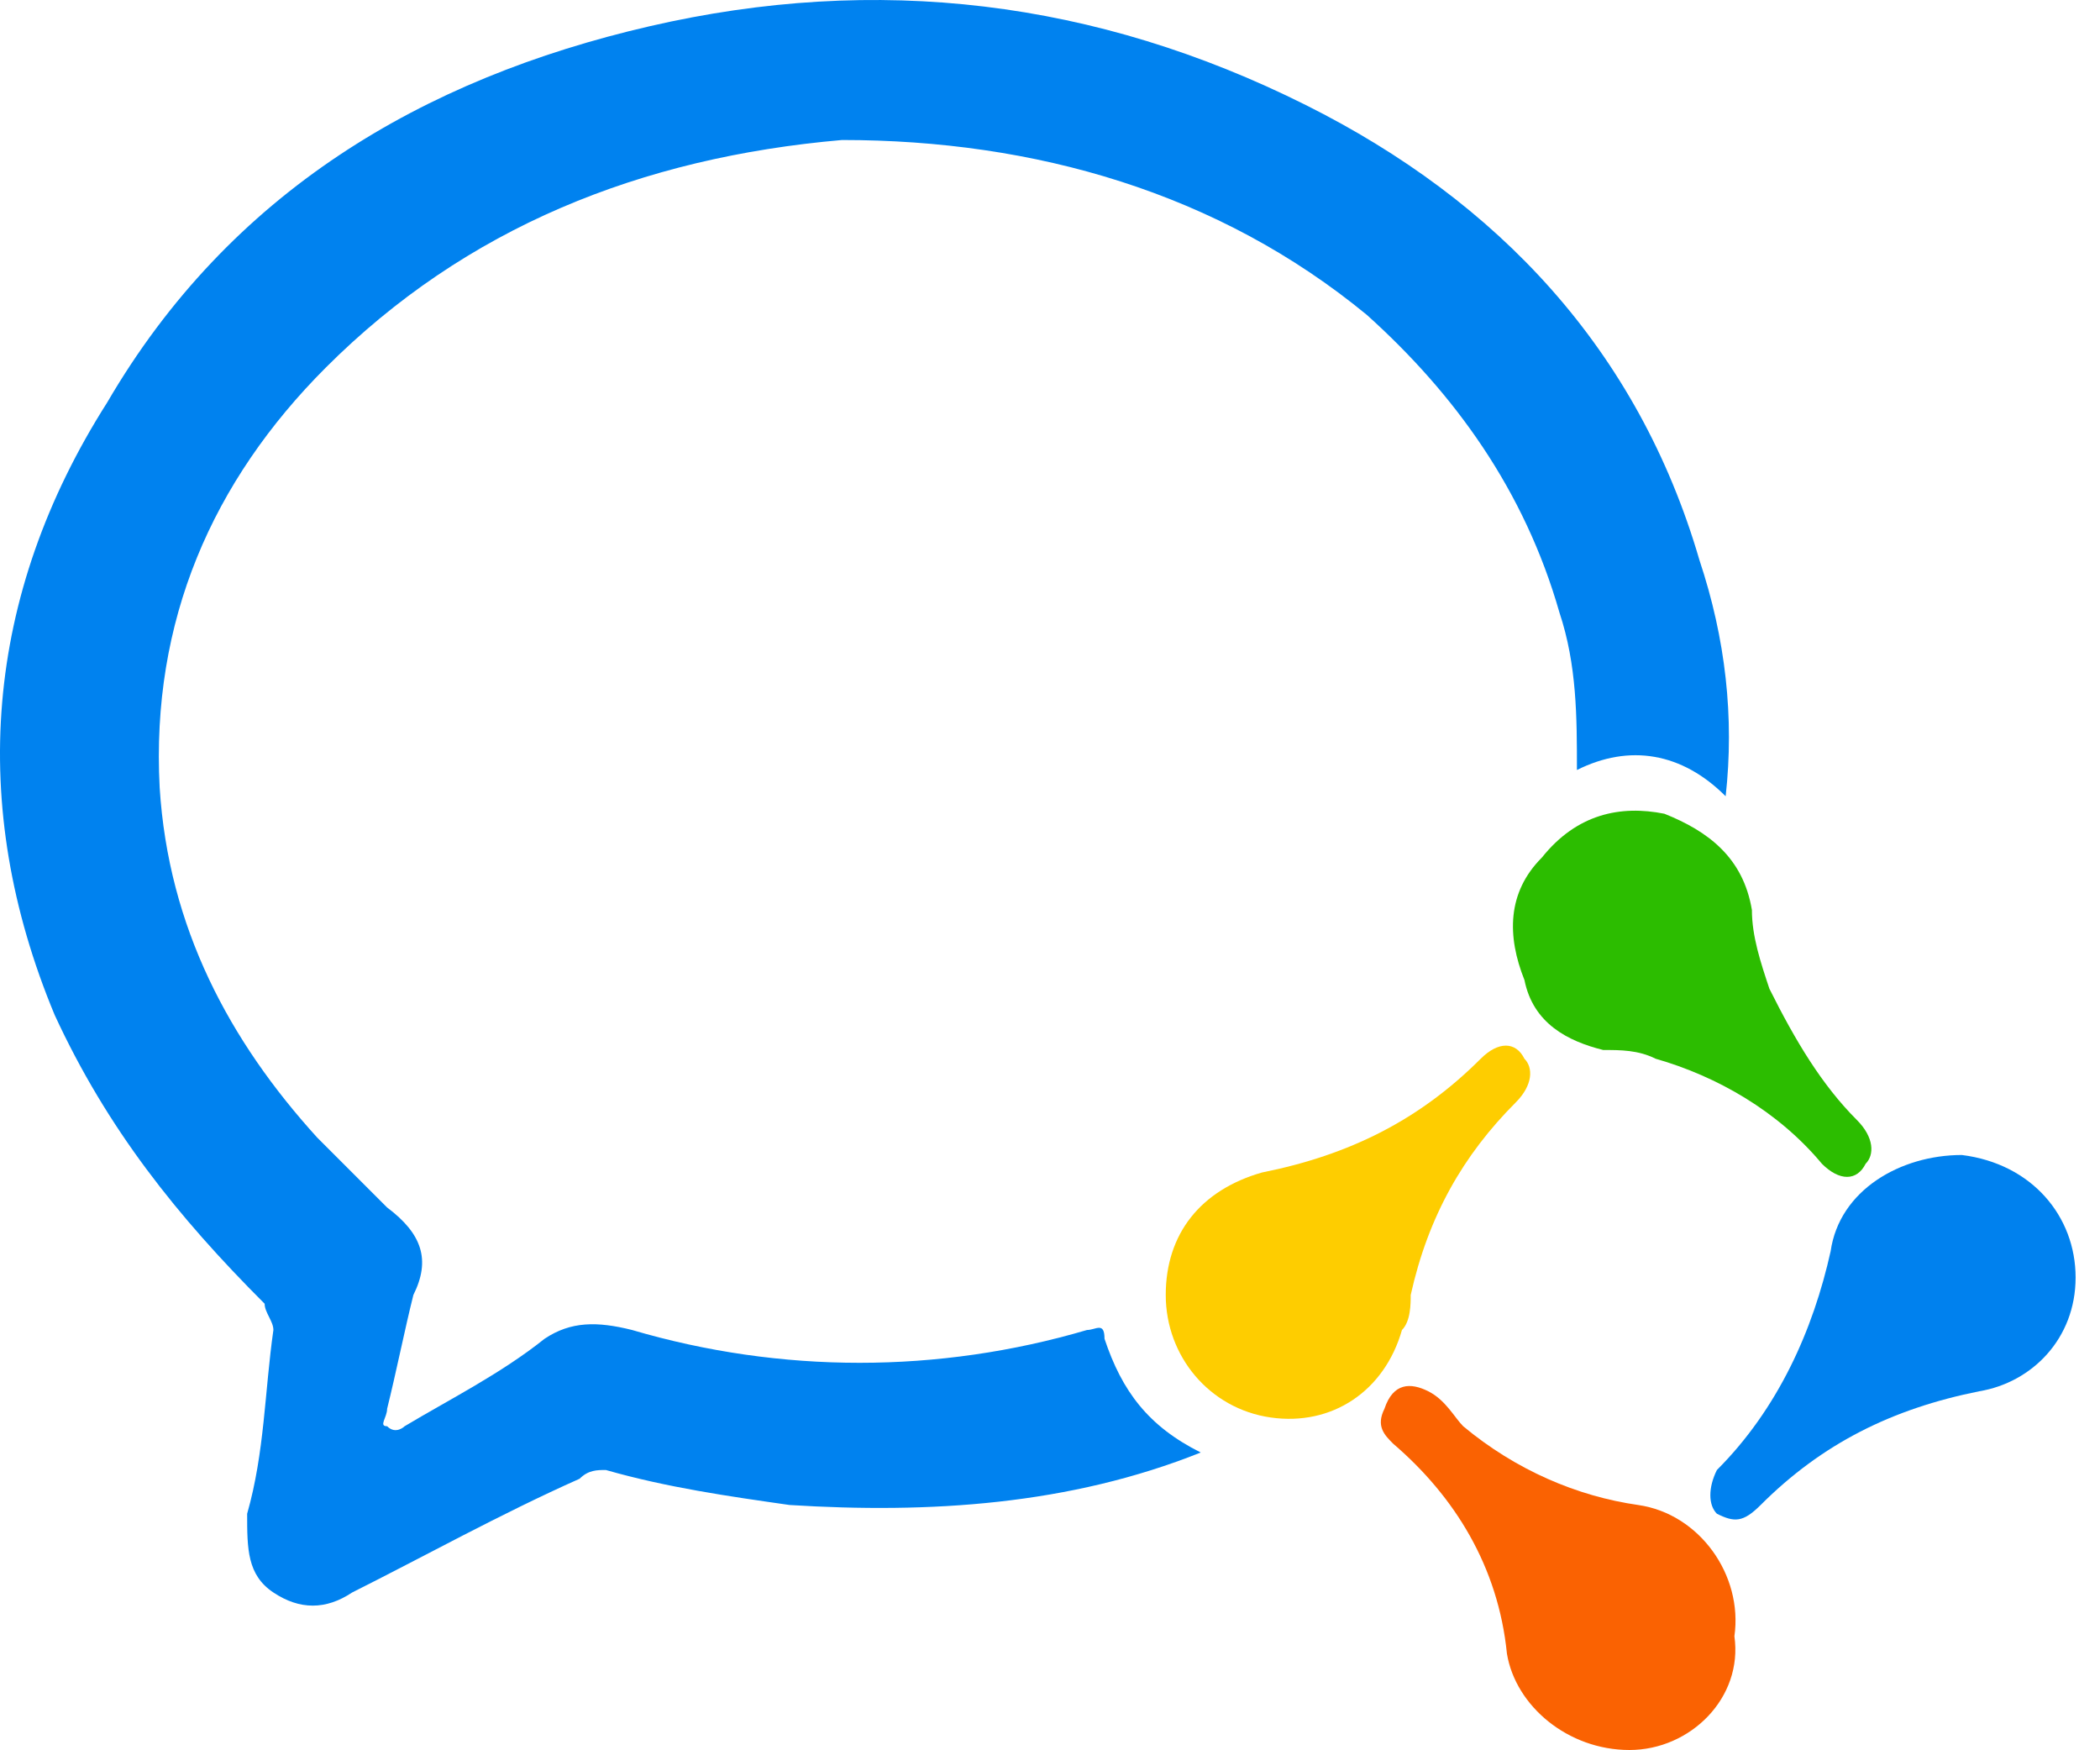
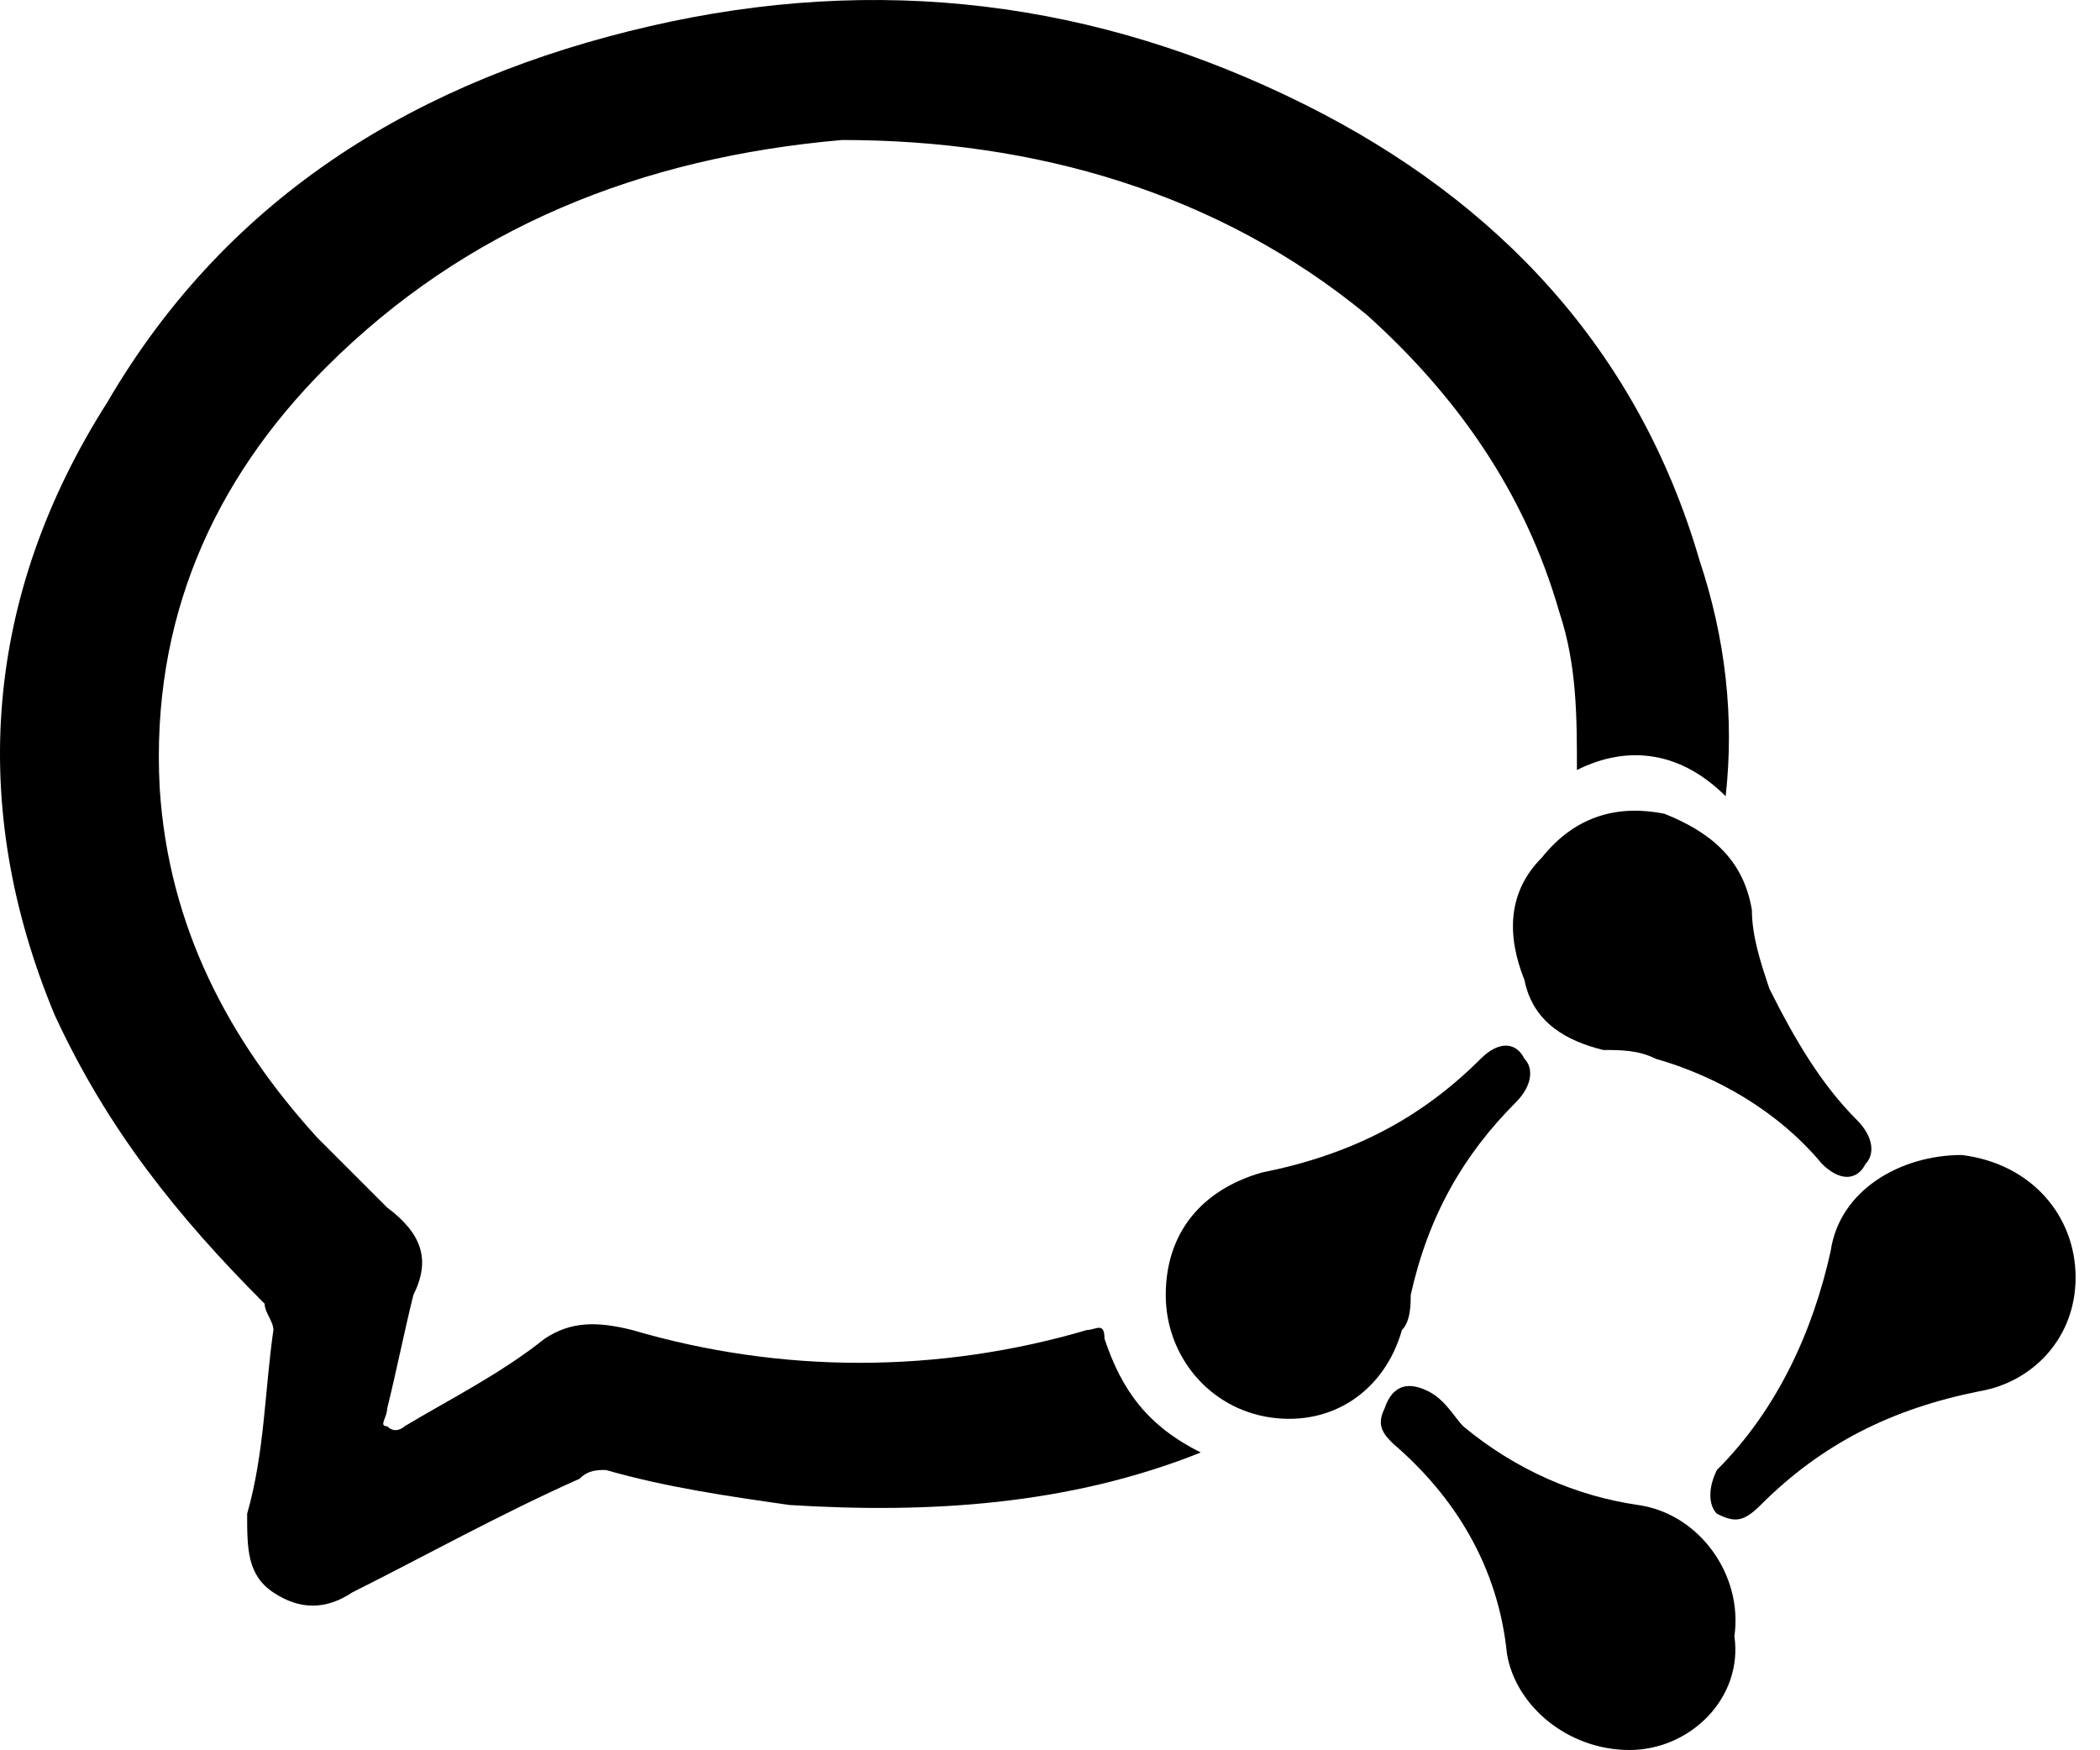
- <svg xmlns="http://www.w3.org/2000/svg" t="1777049589729" class="icon" viewBox="0 0 1229 1024" version="1.1" p-id="2984" width="240.039" height="200">
-   <path d="M702.72 849.92c-76.8 30.72-158.72 35.84-240.64 30.72-35.84-5.12-71.68-10.24-107.52-20.48-5.12 0-10.24 0-15.36 5.12-46.08 20.48-92.16 46.08-133.12 66.56-15.36 10.24-30.72 10.24-46.08 0s-15.36-25.6-15.36-46.08c10.24-35.84 10.24-71.68 15.36-107.52 0-5.12-5.12-10.24-5.12-15.36-51.2-51.2-92.16-102.4-122.88-168.96-51.2-122.88-40.96-245.76 30.72-358.4C134.4 112.64 247.04 46.08 380.16 15.36S641.28 0 764.16 61.44c112.64 56.32 194.56 143.36 230.4 266.24 15.36 46.08 20.48 92.16 15.36 138.24-25.6-25.6-56.32-30.72-87.04-15.36 0-30.72 0-61.44-10.24-92.16-20.48-71.68-61.44-128-112.64-174.08-87.04-71.68-194.56-102.4-307.2-102.4-117.76 10.24-220.16 51.2-302.08 133.12-66.56 66.56-102.4 148.48-97.28 245.76 5.12 81.92 40.96 148.48 92.16 204.8l40.96 40.96c20.48 15.36 25.6 30.72 15.36 51.2-5.12 20.48-10.24 46.08-15.36 66.56 0 5.12-5.12 10.24 0 10.24 5.12 5.12 10.24 0 10.24 0 25.6-15.36 56.32-30.72 81.92-51.2 15.36-10.24 30.72-10.24 51.2-5.12 87.04 25.6 179.2 25.6 266.24 0 5.12 0 10.24-5.12 10.24 5.12 10.24 30.72 25.6 51.2 56.32 66.56z" fill="#0082EF" p-id="2985" />
-   <path d="M1214.72 747.52c0 35.84-25.6 61.44-56.32 66.56-51.2 10.24-92.16 30.72-128 66.56-10.24 10.24-15.36 10.24-25.6 5.12-5.12-5.12-5.12-15.36 0-25.6 35.84-35.84 56.32-81.92 66.56-128 5.12-35.84 40.96-56.32 76.8-56.32 40.96 5.12 66.56 35.84 66.56 71.68z" fill="#0081EE" p-id="2986" />
-   <path d="M953.6 1024c-35.84 0-66.56-25.6-71.68-56.32-5.12-51.2-30.72-92.16-66.56-122.88-5.12-5.12-10.24-10.24-5.12-20.48 5.12-15.36 15.36-15.36 25.6-10.24 10.24 5.12 15.36 15.36 20.48 20.48 30.72 25.6 66.56 40.96 102.4 46.08 35.84 5.12 61.44 40.96 56.32 76.8 5.12 35.84-25.6 66.56-61.44 66.56z" fill="#FA6202" p-id="2987" />
-   <path d="M682.24 757.76c0-35.84 20.48-61.44 56.32-71.68 51.2-10.24 92.16-30.72 128-66.56 10.24-10.24 20.48-10.24 25.6 0 5.12 5.12 5.12 15.36-5.12 25.6-30.72 30.72-51.2 66.56-61.44 112.64 0 5.12 0 15.36-5.12 20.48-10.24 35.84-40.96 56.32-76.8 51.2-35.84-5.12-61.44-35.84-61.44-71.68z" fill="#FECD00" p-id="2988" />
-   <path d="M1035.52 578.56c15.36 30.72 30.72 56.32 51.2 76.8 10.24 10.24 10.24 20.48 5.12 25.6-5.12 10.24-15.36 10.24-25.6 0-25.6-30.72-61.44-51.2-97.28-61.44-10.24-5.12-20.48-5.12-30.72-5.12-20.48-5.12-40.96-15.36-46.08-40.96-10.24-25.6-10.24-51.2 10.24-71.68 20.48-25.6 46.08-30.72 71.68-25.6 25.6 10.24 46.08 25.6 51.2 56.32 0 15.36 5.12 30.72 10.24 46.08z" fill="#2CBD00" p-id="2989" />
+ <svg xmlns="http://www.w3.org/2000/svg" viewBox="0 0 1229 1024">
+   <path d="M702.72 849.92c-76.8 30.72-158.72 35.84-240.64 30.72-35.84-5.12-71.68-10.24-107.52-20.48-5.12 0-10.24 0-15.36 5.12-46.08 20.48-92.16 46.08-133.12 66.56-15.36 10.24-30.72 10.24-46.08 0s-15.36-25.6-15.36-46.08c10.24-35.84 10.24-71.68 15.36-107.52 0-5.12-5.12-10.24-5.12-15.36-51.2-51.2-92.16-102.4-122.88-168.96-51.2-122.88-40.96-245.76 30.72-358.4C134.4 112.64 247.04 46.08 380.16 15.36S641.28 0 764.16 61.44c112.64 56.32 194.56 143.36 230.4 266.24 15.36 46.08 20.48 92.16 15.36 138.24-25.6-25.6-56.32-30.72-87.04-15.36 0-30.72 0-61.44-10.24-92.16-20.48-71.68-61.44-128-112.64-174.08-87.04-71.68-194.56-102.4-307.2-102.4-117.76 10.24-220.16 51.2-302.08 133.12-66.56 66.56-102.4 148.48-97.28 245.76 5.12 81.92 40.96 148.48 92.16 204.8l40.96 40.96c20.48 15.36 25.6 30.72 15.36 51.2-5.12 20.48-10.24 46.08-15.36 66.56 0 5.12-5.12 10.24 0 10.24 5.12 5.12 10.24 0 10.24 0 25.6-15.36 56.32-30.72 81.92-51.2 15.36-10.24 30.72-10.24 51.2-5.12 87.04 25.6 179.2 25.6 266.24 0 5.12 0 10.24-5.12 10.24 5.12 10.24 30.72 25.6 51.2 56.32 66.56z" fill="#000" />
+   <path d="M1214.72 747.52c0 35.84-25.6 61.44-56.32 66.56-51.2 10.24-92.16 30.72-128 66.56-10.24 10.24-15.36 10.24-25.6 5.12-5.12-5.12-5.12-15.36 0-25.6 35.84-35.84 56.32-81.92 66.56-128 5.12-35.84 40.96-56.32 76.8-56.32 40.96 5.12 66.56 35.84 66.56 71.68z" fill="#000" />
+   <path d="M953.6 1024c-35.84 0-66.56-25.6-71.68-56.32-5.12-51.2-30.72-92.16-66.56-122.88-5.12-5.12-10.24-10.24-5.12-20.48 5.12-15.36 15.36-15.36 25.6-10.24 10.24 5.12 15.36 15.36 20.48 20.48 30.72 25.6 66.56 40.96 102.4 46.08 35.84 5.12 61.44 40.96 56.32 76.8 5.12 35.84-25.6 66.56-61.44 66.56z" fill="#000" />
+   <path d="M682.24 757.76c0-35.84 20.48-61.44 56.32-71.68 51.2-10.24 92.16-30.72 128-66.56 10.24-10.24 20.48-10.24 25.6 0 5.12 5.12 5.12 15.36-5.12 25.6-30.72 30.72-51.2 66.56-61.44 112.64 0 5.12 0 15.36-5.12 20.48-10.24 35.84-40.96 56.32-76.8 51.2-35.84-5.12-61.44-35.84-61.44-71.68z" fill="#000" />
+   <path d="M1035.52 578.56c15.36 30.72 30.72 56.32 51.2 76.8 10.24 10.24 10.24 20.48 5.12 25.6-5.12 10.24-15.36 10.24-25.6 0-25.6-30.72-61.44-51.2-97.28-61.44-10.24-5.12-20.48-5.12-30.72-5.12-20.48-5.12-40.96-15.36-46.08-40.96-10.24-25.6-10.24-51.2 10.24-71.68 20.48-25.6 46.08-30.72 71.68-25.6 25.6 10.24 46.08 25.6 51.2 56.32 0 15.36 5.12 30.72 10.24 46.08z" fill="#000" />
</svg>
